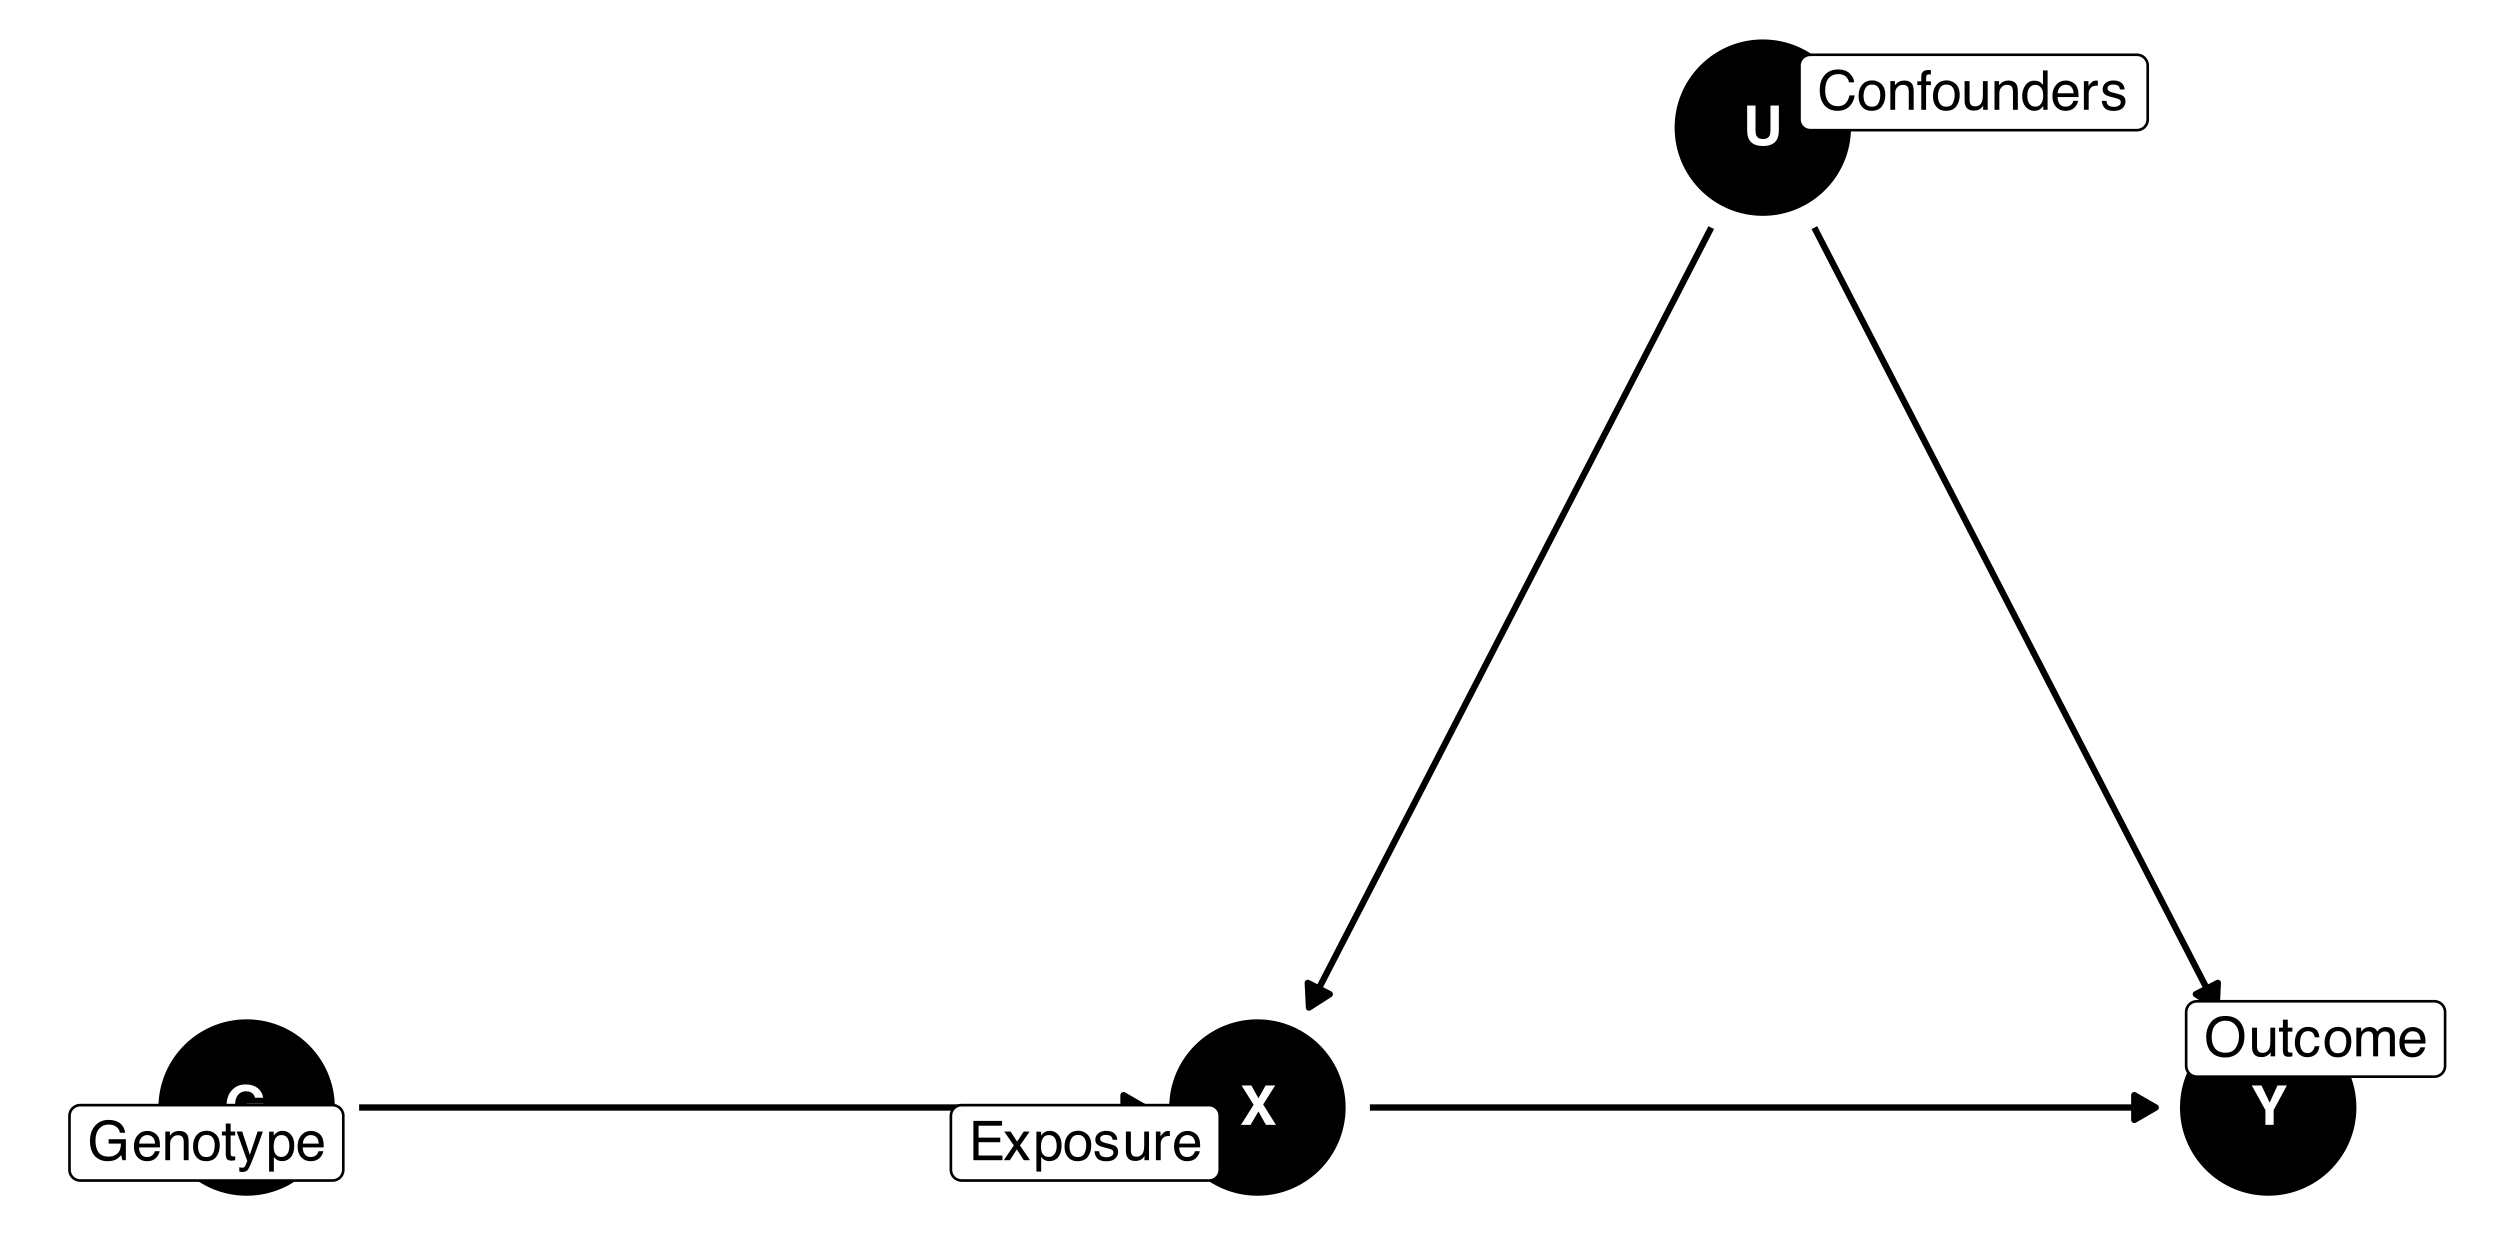
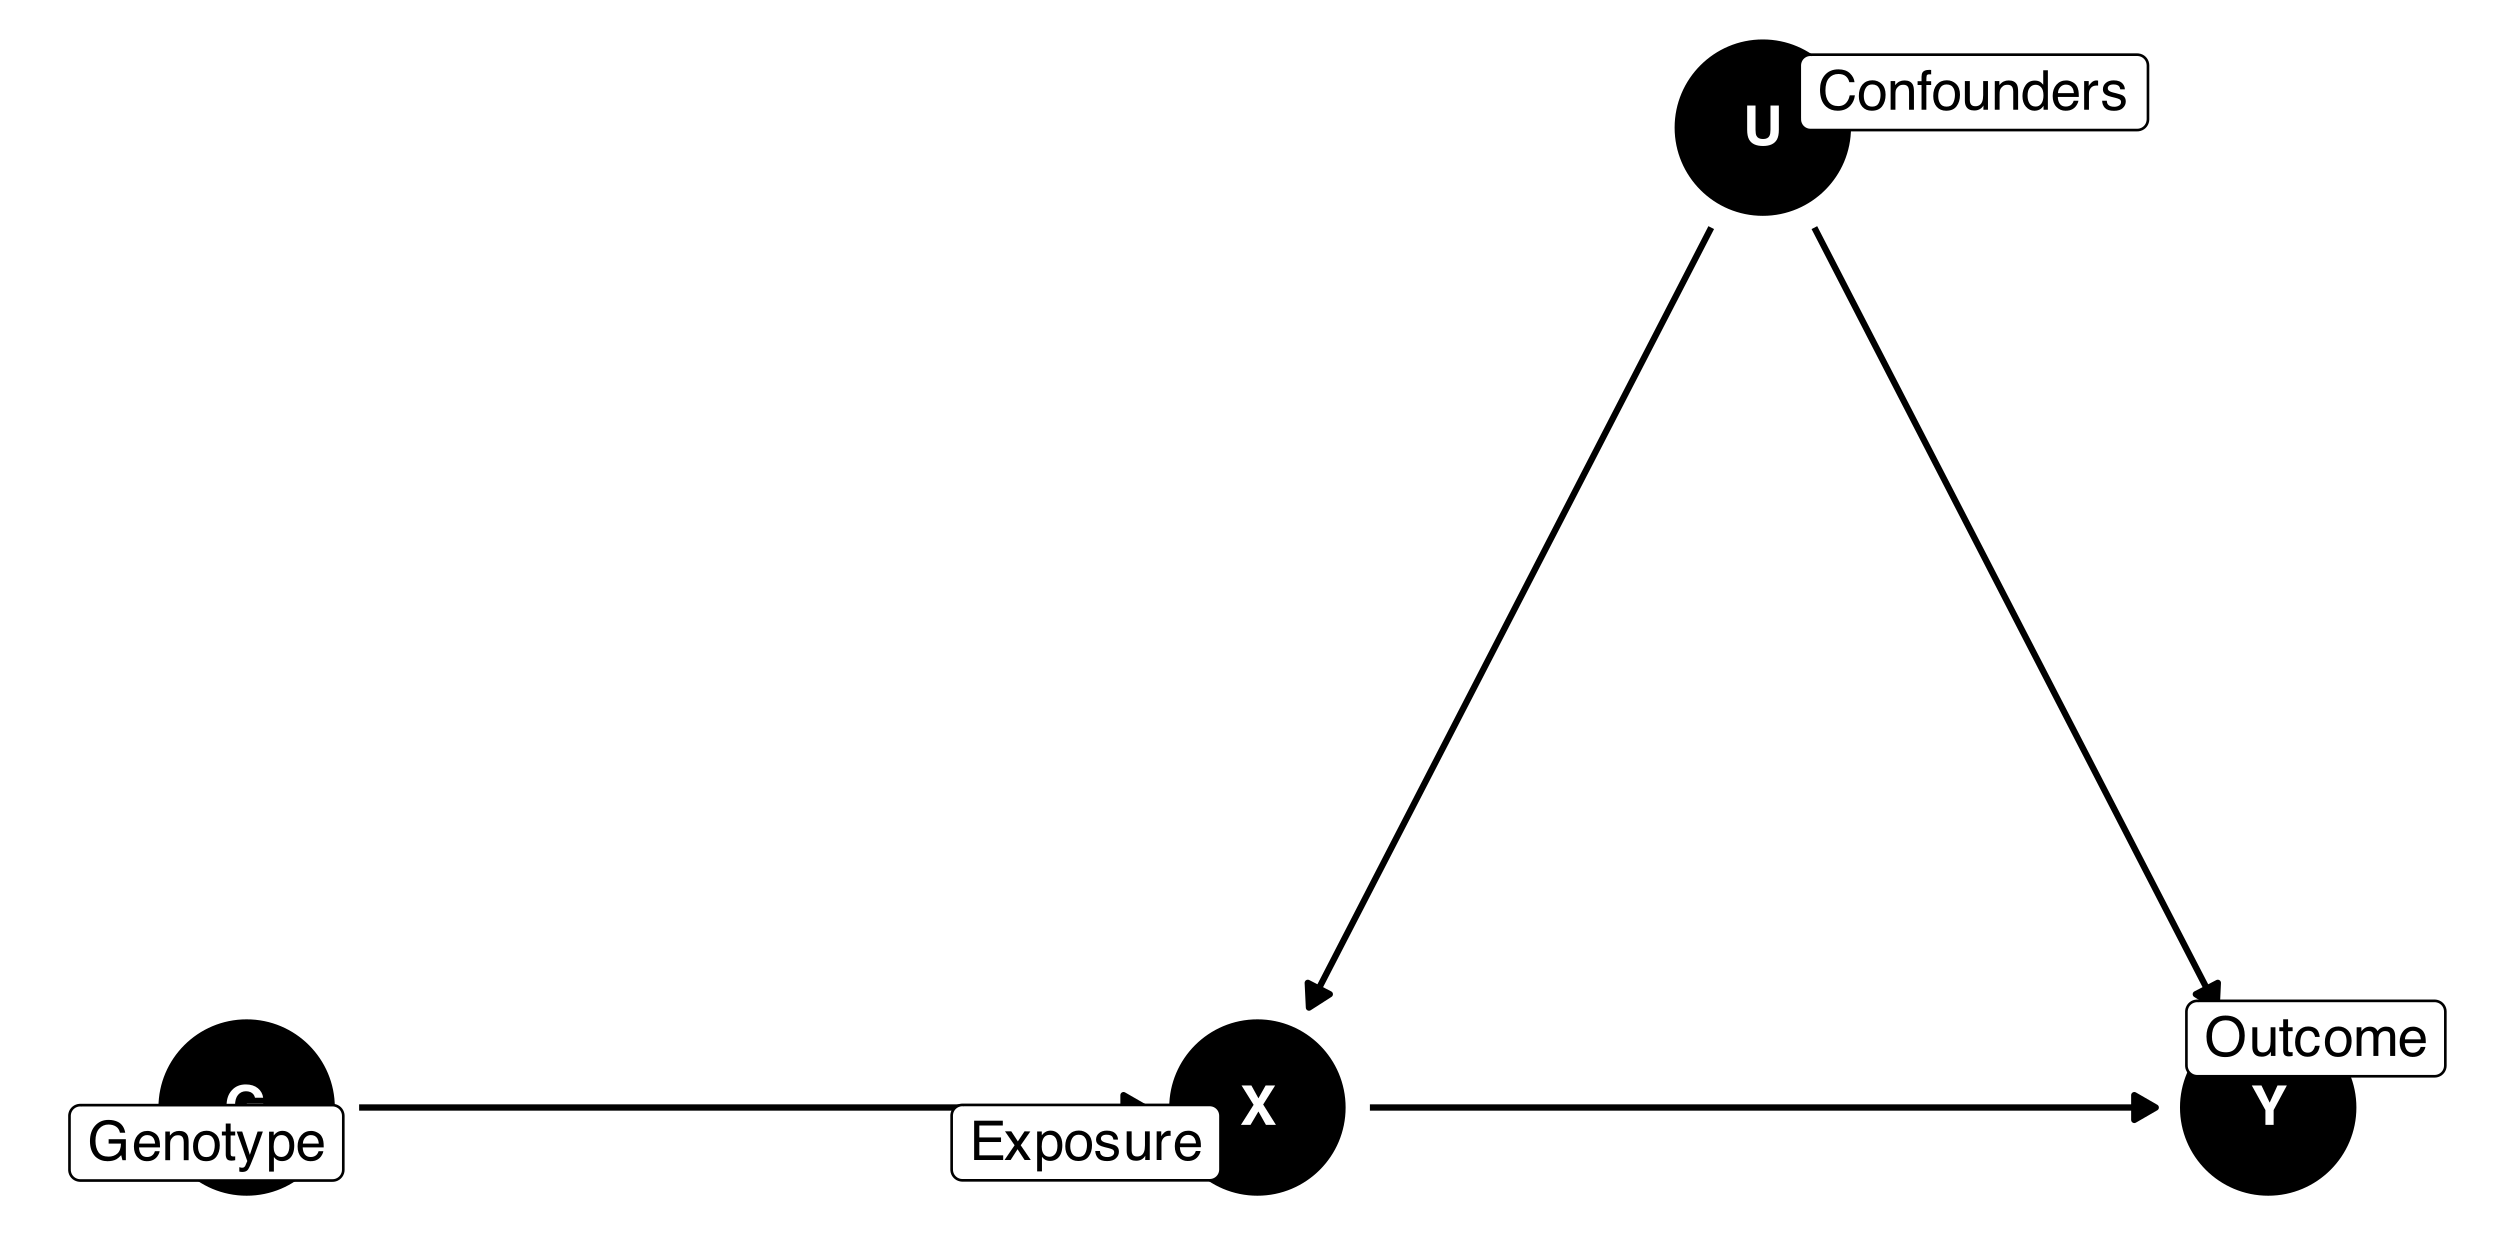
<svg xmlns="http://www.w3.org/2000/svg" xmlns:xlink="http://www.w3.org/1999/xlink" width="504" height="252" viewBox="0 0 504 252">
  <defs>
    <g>
      <g id="glyph-0-0">
        <path d="M 0.828 -7.953 L 7.234 -7.953 L 7.234 0 L 0.828 0 Z M 6.234 -1 L 6.234 -6.953 L 1.828 -6.953 L 1.828 -1 Z M 6.234 -1 " />
      </g>
      <g id="glyph-0-1">
        <path d="M 5.719 -0.188 C 5.281 0.07 4.738 0.203 4.094 0.203 C 3.039 0.203 2.18 -0.16 1.516 -0.891 C 0.805 -1.617 0.453 -2.617 0.453 -3.891 C 0.453 -5.18 0.805 -6.211 1.516 -6.984 C 2.223 -7.766 3.16 -8.156 4.328 -8.156 C 5.336 -8.156 6.148 -7.898 6.766 -7.391 C 7.379 -6.879 7.734 -6.238 7.828 -5.469 L 6.188 -5.469 C 6.062 -6.008 5.754 -6.391 5.266 -6.609 C 4.992 -6.723 4.691 -6.781 4.359 -6.781 C 3.711 -6.781 3.18 -6.535 2.766 -6.047 C 2.359 -5.566 2.156 -4.844 2.156 -3.875 C 2.156 -2.895 2.379 -2.203 2.828 -1.797 C 3.273 -1.391 3.781 -1.188 4.344 -1.188 C 4.906 -1.188 5.363 -1.348 5.719 -1.672 C 6.07 -1.992 6.289 -2.414 6.375 -2.938 L 4.531 -2.938 L 4.531 -4.266 L 7.844 -4.266 L 7.844 0 L 6.75 0 L 6.578 -1 C 6.254 -0.613 5.969 -0.344 5.719 -0.188 Z M 5.719 -0.188 " />
      </g>
      <g id="glyph-0-2">
        <path d="M 5.547 -3.062 L 5.547 -7.953 L 7.234 -7.953 L 7.234 -3.062 C 7.234 -2.219 7.102 -1.562 6.844 -1.094 C 6.352 -0.227 5.422 0.203 4.047 0.203 C 2.66 0.203 1.723 -0.227 1.234 -1.094 C 0.973 -1.562 0.844 -2.219 0.844 -3.062 L 0.844 -7.953 L 2.531 -7.953 L 2.531 -3.062 C 2.531 -2.52 2.594 -2.117 2.719 -1.859 C 2.926 -1.422 3.367 -1.203 4.047 -1.203 C 4.711 -1.203 5.145 -1.422 5.344 -1.859 C 5.477 -2.117 5.547 -2.52 5.547 -3.062 Z M 5.547 -3.062 " />
      </g>
      <g id="glyph-0-3">
        <path d="M 7.234 0 L 5.219 0 L 3.703 -2.703 L 2.109 0 L 0.172 0 L 2.734 -4.047 L 0.297 -7.953 L 2.281 -7.953 L 3.703 -5.359 L 5.156 -7.953 L 7.078 -7.953 L 4.656 -4.109 Z M 7.234 0 " />
      </g>
      <g id="glyph-0-4">
        <path d="M 7.266 -7.953 L 4.594 -2.984 L 4.594 0 L 2.938 0 L 2.938 -2.984 L 0.188 -7.953 L 2.141 -7.953 L 3.797 -4.484 L 5.375 -7.953 Z M 7.266 -7.953 " />
      </g>
      <g id="glyph-1-0">
        <path d="M 0.359 0 L 0.359 -7.922 L 6.641 -7.922 L 6.641 0 Z M 5.656 -1 L 5.656 -6.938 L 1.344 -6.938 L 1.344 -1 Z M 5.656 -1 " />
      </g>
      <g id="glyph-1-1">
        <path d="M 4.266 -8.125 C 5.016 -8.125 5.66 -7.984 6.203 -7.703 C 6.984 -7.285 7.461 -6.562 7.641 -5.531 L 6.578 -5.531 C 6.453 -6.102 6.188 -6.52 5.781 -6.781 C 5.375 -7.051 4.859 -7.188 4.234 -7.188 C 3.504 -7.188 2.891 -6.91 2.391 -6.359 C 1.891 -5.805 1.641 -4.988 1.641 -3.906 C 1.641 -2.957 1.844 -2.188 2.25 -1.594 C 2.664 -1.008 3.344 -0.719 4.281 -0.719 C 4.988 -0.719 5.578 -0.922 6.047 -1.328 C 6.523 -1.742 6.77 -2.414 6.781 -3.344 L 4.297 -3.344 L 4.297 -4.234 L 7.766 -4.234 L 7.766 0 L 7.078 0 L 6.828 -1.016 C 6.461 -0.617 6.141 -0.344 5.859 -0.188 C 5.391 0.07 4.789 0.203 4.062 0.203 C 3.125 0.203 2.316 -0.098 1.641 -0.703 C 0.898 -1.461 0.531 -2.508 0.531 -3.844 C 0.531 -5.164 0.891 -6.219 1.609 -7 C 2.297 -7.75 3.18 -8.125 4.266 -8.125 Z M 4.094 -8.141 Z M 4.094 -8.141 " />
      </g>
      <g id="glyph-1-2">
        <path d="M 3.125 -5.906 C 3.531 -5.906 3.926 -5.805 4.312 -5.609 C 4.695 -5.422 4.988 -5.176 5.188 -4.875 C 5.383 -4.582 5.516 -4.238 5.578 -3.844 C 5.629 -3.582 5.656 -3.16 5.656 -2.578 L 1.422 -2.578 C 1.441 -1.992 1.582 -1.523 1.844 -1.172 C 2.102 -0.816 2.504 -0.641 3.047 -0.641 C 3.555 -0.641 3.961 -0.805 4.266 -1.141 C 4.43 -1.328 4.551 -1.551 4.625 -1.812 L 5.578 -1.812 C 5.555 -1.602 5.473 -1.367 5.328 -1.109 C 5.191 -0.848 5.035 -0.633 4.859 -0.469 C 4.555 -0.176 4.191 0.02 3.766 0.125 C 3.523 0.176 3.258 0.203 2.969 0.203 C 2.25 0.203 1.641 -0.055 1.141 -0.578 C 0.641 -1.098 0.391 -1.832 0.391 -2.781 C 0.391 -3.707 0.641 -4.457 1.141 -5.031 C 1.648 -5.613 2.312 -5.906 3.125 -5.906 Z M 4.672 -3.344 C 4.629 -3.77 4.535 -4.109 4.391 -4.359 C 4.117 -4.828 3.676 -5.062 3.062 -5.062 C 2.613 -5.062 2.238 -4.898 1.938 -4.578 C 1.633 -4.254 1.473 -3.844 1.453 -3.344 Z M 3.031 -5.922 Z M 3.031 -5.922 " />
      </g>
      <g id="glyph-1-3">
        <path d="M 0.719 -5.781 L 1.641 -5.781 L 1.641 -4.953 C 1.91 -5.297 2.195 -5.539 2.5 -5.688 C 2.812 -5.832 3.148 -5.906 3.516 -5.906 C 4.336 -5.906 4.895 -5.617 5.188 -5.047 C 5.344 -4.734 5.422 -4.285 5.422 -3.703 L 5.422 0 L 4.438 0 L 4.438 -3.641 C 4.438 -3.992 4.383 -4.281 4.281 -4.5 C 4.102 -4.852 3.789 -5.031 3.344 -5.031 C 3.113 -5.031 2.922 -5.008 2.766 -4.969 C 2.504 -4.883 2.273 -4.723 2.078 -4.484 C 1.91 -4.297 1.801 -4.098 1.75 -3.891 C 1.707 -3.691 1.688 -3.406 1.688 -3.031 L 1.688 0 L 0.719 0 Z M 3 -5.922 Z M 3 -5.922 " />
      </g>
      <g id="glyph-1-4">
        <path d="M 3 -0.625 C 3.645 -0.625 4.086 -0.867 4.328 -1.359 C 4.566 -1.848 4.688 -2.391 4.688 -2.984 C 4.688 -3.523 4.598 -3.961 4.422 -4.297 C 4.148 -4.828 3.68 -5.094 3.016 -5.094 C 2.422 -5.094 1.988 -4.863 1.719 -4.406 C 1.445 -3.957 1.312 -3.414 1.312 -2.781 C 1.312 -2.164 1.445 -1.648 1.719 -1.234 C 1.988 -0.828 2.414 -0.625 3 -0.625 Z M 3.047 -5.938 C 3.785 -5.938 4.41 -5.688 4.922 -5.188 C 5.441 -4.695 5.703 -3.973 5.703 -3.016 C 5.703 -2.078 5.473 -1.305 5.016 -0.703 C 4.566 -0.098 3.863 0.203 2.906 0.203 C 2.113 0.203 1.484 -0.062 1.016 -0.594 C 0.547 -1.133 0.312 -1.859 0.312 -2.766 C 0.312 -3.734 0.555 -4.504 1.047 -5.078 C 1.547 -5.648 2.211 -5.938 3.047 -5.938 Z M 3.016 -5.922 Z M 3.016 -5.922 " />
      </g>
      <g id="glyph-1-5">
        <path d="M 0.906 -7.391 L 1.891 -7.391 L 1.891 -5.781 L 2.812 -5.781 L 2.812 -4.984 L 1.891 -4.984 L 1.891 -1.219 C 1.891 -1.008 1.957 -0.875 2.094 -0.812 C 2.164 -0.77 2.289 -0.75 2.469 -0.75 C 2.52 -0.75 2.57 -0.75 2.625 -0.75 C 2.676 -0.75 2.738 -0.754 2.812 -0.766 L 2.812 0 C 2.695 0.031 2.578 0.051 2.453 0.062 C 2.336 0.082 2.211 0.094 2.078 0.094 C 1.617 0.094 1.305 -0.02 1.141 -0.25 C 0.984 -0.488 0.906 -0.789 0.906 -1.156 L 0.906 -4.984 L 0.125 -4.984 L 0.125 -5.781 L 0.906 -5.781 Z M 0.906 -7.391 " />
      </g>
      <g id="glyph-1-6">
        <path d="M 4.328 -5.781 L 5.391 -5.781 C 5.254 -5.406 4.953 -4.555 4.484 -3.234 C 4.129 -2.242 3.832 -1.438 3.594 -0.812 C 3.031 0.656 2.633 1.551 2.406 1.875 C 2.176 2.207 1.781 2.375 1.219 2.375 C 1.082 2.375 0.977 2.363 0.906 2.344 C 0.832 2.332 0.742 2.316 0.641 2.297 L 0.641 1.406 C 0.805 1.457 0.926 1.488 1 1.5 C 1.07 1.508 1.141 1.516 1.203 1.516 C 1.379 1.516 1.508 1.484 1.594 1.422 C 1.676 1.359 1.75 1.285 1.812 1.203 C 1.832 1.172 1.895 1.02 2 0.75 C 2.113 0.488 2.195 0.297 2.25 0.172 L 0.109 -5.781 L 1.219 -5.781 L 2.766 -1.078 Z M 2.75 -5.922 Z M 2.75 -5.922 " />
      </g>
      <g id="glyph-1-7">
        <path d="M 3.156 -0.656 C 3.602 -0.656 3.977 -0.844 4.281 -1.219 C 4.582 -1.602 4.734 -2.172 4.734 -2.922 C 4.734 -3.379 4.664 -3.773 4.531 -4.109 C 4.281 -4.742 3.82 -5.062 3.156 -5.062 C 2.477 -5.062 2.016 -4.727 1.766 -4.062 C 1.629 -3.695 1.562 -3.238 1.562 -2.688 C 1.562 -2.238 1.629 -1.859 1.766 -1.547 C 2.016 -0.953 2.477 -0.656 3.156 -0.656 Z M 0.641 -5.75 L 1.578 -5.75 L 1.578 -4.984 C 1.773 -5.242 1.988 -5.445 2.219 -5.594 C 2.539 -5.812 2.926 -5.922 3.375 -5.922 C 4.031 -5.922 4.582 -5.664 5.031 -5.156 C 5.488 -4.656 5.719 -3.941 5.719 -3.016 C 5.719 -1.754 5.391 -0.852 4.734 -0.312 C 4.316 0.02 3.832 0.188 3.281 0.188 C 2.844 0.188 2.477 0.094 2.188 -0.094 C 2.008 -0.195 1.816 -0.379 1.609 -0.641 L 1.609 2.297 L 0.641 2.297 Z M 0.641 -5.75 " />
      </g>
      <g id="glyph-1-8">
        <path d="M 4.188 -8.141 C 5.188 -8.141 5.961 -7.875 6.516 -7.344 C 7.066 -6.812 7.375 -6.211 7.438 -5.547 L 6.391 -5.547 C 6.273 -6.055 6.039 -6.457 5.688 -6.75 C 5.332 -7.051 4.832 -7.203 4.188 -7.203 C 3.406 -7.203 2.773 -6.926 2.297 -6.375 C 1.816 -5.832 1.578 -4.992 1.578 -3.859 C 1.578 -2.93 1.789 -2.176 2.219 -1.594 C 2.656 -1.02 3.305 -0.734 4.172 -0.734 C 4.961 -0.734 5.562 -1.039 5.969 -1.656 C 6.195 -1.969 6.363 -2.383 6.469 -2.906 L 7.516 -2.906 C 7.422 -2.07 7.113 -1.375 6.594 -0.812 C 5.957 -0.133 5.109 0.203 4.047 0.203 C 3.117 0.203 2.344 -0.07 1.719 -0.625 C 0.895 -1.363 0.484 -2.504 0.484 -4.047 C 0.484 -5.211 0.789 -6.172 1.406 -6.922 C 2.082 -7.734 3.008 -8.141 4.188 -8.141 Z M 3.969 -8.141 Z M 3.969 -8.141 " />
      </g>
      <g id="glyph-1-9">
        <path d="M 0.953 -6.656 C 0.961 -7.062 1.035 -7.359 1.172 -7.547 C 1.391 -7.867 1.82 -8.031 2.469 -8.031 C 2.531 -8.031 2.594 -8.031 2.656 -8.031 C 2.727 -8.031 2.805 -8.023 2.891 -8.016 L 2.891 -7.125 C 2.785 -7.133 2.707 -7.141 2.656 -7.141 C 2.613 -7.141 2.578 -7.141 2.547 -7.141 C 2.242 -7.141 2.062 -7.062 2 -6.906 C 1.945 -6.758 1.922 -6.375 1.922 -5.75 L 2.891 -5.75 L 2.891 -4.984 L 1.922 -4.984 L 1.922 0 L 0.953 0 L 0.953 -4.984 L 0.156 -4.984 L 0.156 -5.75 L 0.953 -5.75 Z M 0.953 -6.656 " />
      </g>
      <g id="glyph-1-10">
        <path d="M 1.688 -5.781 L 1.688 -1.938 C 1.688 -1.645 1.734 -1.406 1.828 -1.219 C 1.992 -0.875 2.312 -0.703 2.781 -0.703 C 3.457 -0.703 3.922 -1.004 4.172 -1.609 C 4.305 -1.93 4.375 -2.375 4.375 -2.938 L 4.375 -5.781 L 5.344 -5.781 L 5.344 0 L 4.422 0 L 4.438 -0.859 C 4.312 -0.629 4.156 -0.441 3.969 -0.297 C 3.594 0.004 3.141 0.156 2.609 0.156 C 1.785 0.156 1.227 -0.117 0.938 -0.672 C 0.77 -0.961 0.688 -1.352 0.688 -1.844 L 0.688 -5.781 Z M 3.016 -5.922 Z M 3.016 -5.922 " />
      </g>
      <g id="glyph-1-11">
        <path d="M 1.328 -2.828 C 1.328 -2.203 1.457 -1.68 1.719 -1.266 C 1.977 -0.848 2.398 -0.641 2.984 -0.641 C 3.43 -0.641 3.801 -0.832 4.094 -1.219 C 4.383 -1.602 4.531 -2.16 4.531 -2.891 C 4.531 -3.617 4.379 -4.156 4.078 -4.5 C 3.773 -4.852 3.406 -5.031 2.969 -5.031 C 2.477 -5.031 2.082 -4.844 1.781 -4.469 C 1.477 -4.094 1.328 -3.547 1.328 -2.828 Z M 2.781 -5.875 C 3.227 -5.875 3.602 -5.781 3.906 -5.594 C 4.07 -5.488 4.266 -5.301 4.484 -5.031 L 4.484 -7.953 L 5.422 -7.953 L 5.422 0 L 4.547 0 L 4.547 -0.797 C 4.316 -0.441 4.047 -0.188 3.734 -0.031 C 3.43 0.125 3.082 0.203 2.688 0.203 C 2.039 0.203 1.477 -0.066 1 -0.609 C 0.531 -1.148 0.297 -1.867 0.297 -2.766 C 0.297 -3.609 0.508 -4.336 0.938 -4.953 C 1.375 -5.566 1.988 -5.875 2.781 -5.875 Z M 2.781 -5.875 " />
      </g>
      <g id="glyph-1-12">
        <path d="M 0.734 -5.781 L 1.656 -5.781 L 1.656 -4.781 C 1.738 -4.977 1.926 -5.211 2.219 -5.484 C 2.508 -5.766 2.848 -5.906 3.234 -5.906 C 3.254 -5.906 3.285 -5.898 3.328 -5.891 C 3.367 -5.891 3.441 -5.883 3.547 -5.875 L 3.547 -4.859 C 3.492 -4.867 3.441 -4.875 3.391 -4.875 C 3.336 -4.875 3.285 -4.875 3.234 -4.875 C 2.742 -4.875 2.363 -4.719 2.094 -4.406 C 1.832 -4.094 1.703 -3.734 1.703 -3.328 L 1.703 0 L 0.734 0 Z M 0.734 -5.781 " />
      </g>
      <g id="glyph-1-13">
        <path d="M 1.297 -1.812 C 1.316 -1.488 1.395 -1.238 1.531 -1.062 C 1.781 -0.75 2.207 -0.594 2.812 -0.594 C 3.164 -0.594 3.477 -0.672 3.75 -0.828 C 4.031 -0.984 4.172 -1.227 4.172 -1.562 C 4.172 -1.812 4.055 -2 3.828 -2.125 C 3.691 -2.207 3.414 -2.301 3 -2.406 L 2.234 -2.594 C 1.742 -2.719 1.379 -2.852 1.141 -3 C 0.723 -3.258 0.516 -3.625 0.516 -4.094 C 0.516 -4.633 0.711 -5.07 1.109 -5.406 C 1.504 -5.75 2.035 -5.922 2.703 -5.922 C 3.566 -5.922 4.191 -5.664 4.578 -5.156 C 4.816 -4.832 4.938 -4.484 4.938 -4.109 L 4.016 -4.109 C 3.992 -4.328 3.914 -4.531 3.781 -4.719 C 3.562 -4.969 3.176 -5.094 2.625 -5.094 C 2.258 -5.094 1.977 -5.02 1.781 -4.875 C 1.594 -4.738 1.5 -4.555 1.5 -4.328 C 1.5 -4.078 1.625 -3.879 1.875 -3.734 C 2.02 -3.641 2.234 -3.555 2.516 -3.484 L 3.156 -3.328 C 3.852 -3.16 4.32 -3 4.562 -2.844 C 4.938 -2.594 5.125 -2.203 5.125 -1.672 C 5.125 -1.16 4.926 -0.719 4.531 -0.344 C 4.145 0.031 3.551 0.219 2.75 0.219 C 1.895 0.219 1.285 0.023 0.922 -0.359 C 0.566 -0.754 0.379 -1.238 0.359 -1.812 Z M 2.719 -5.922 Z M 2.719 -5.922 " />
      </g>
      <g id="glyph-1-14">
        <path d="M 0.938 -7.922 L 6.719 -7.922 L 6.719 -6.953 L 1.984 -6.953 L 1.984 -4.547 L 6.359 -4.547 L 6.359 -3.625 L 1.984 -3.625 L 1.984 -0.938 L 6.797 -0.938 L 6.797 0 L 0.938 0 Z M 3.875 -7.922 Z M 3.875 -7.922 " />
      </g>
      <g id="glyph-1-15">
        <path d="M 0.156 -5.781 L 1.422 -5.781 L 2.75 -3.75 L 4.094 -5.781 L 5.266 -5.75 L 3.328 -2.969 L 5.359 0 L 4.109 0 L 2.688 -2.172 L 1.297 0 L 0.062 0 L 2.094 -2.969 Z M 0.156 -5.781 " />
      </g>
      <g id="glyph-1-16">
        <path d="M 4.266 -8.141 C 5.66 -8.141 6.695 -7.691 7.375 -6.797 C 7.895 -6.086 8.156 -5.188 8.156 -4.094 C 8.156 -2.914 7.852 -1.938 7.25 -1.156 C 6.551 -0.227 5.547 0.234 4.234 0.234 C 3.016 0.234 2.055 -0.164 1.359 -0.969 C 0.742 -1.75 0.438 -2.734 0.438 -3.922 C 0.438 -4.992 0.703 -5.91 1.234 -6.672 C 1.91 -7.648 2.922 -8.141 4.266 -8.141 Z M 4.375 -0.734 C 5.312 -0.734 5.992 -1.07 6.422 -1.75 C 6.848 -2.426 7.062 -3.203 7.062 -4.078 C 7.062 -5.016 6.816 -5.766 6.328 -6.328 C 5.836 -6.898 5.172 -7.188 4.328 -7.188 C 3.504 -7.188 2.832 -6.906 2.312 -6.344 C 1.801 -5.781 1.547 -4.945 1.547 -3.844 C 1.547 -2.969 1.766 -2.227 2.203 -1.625 C 2.648 -1.031 3.375 -0.734 4.375 -0.734 Z M 4.297 -8.141 Z M 4.297 -8.141 " />
      </g>
      <g id="glyph-1-17">
        <path d="M 2.938 -5.938 C 3.594 -5.938 4.125 -5.781 4.531 -5.469 C 4.938 -5.156 5.18 -4.609 5.266 -3.828 L 4.328 -3.828 C 4.266 -4.191 4.129 -4.488 3.922 -4.719 C 3.723 -4.957 3.395 -5.078 2.938 -5.078 C 2.32 -5.078 1.879 -4.773 1.609 -4.172 C 1.441 -3.773 1.359 -3.289 1.359 -2.719 C 1.359 -2.133 1.477 -1.645 1.719 -1.25 C 1.969 -0.852 2.352 -0.656 2.875 -0.656 C 3.281 -0.656 3.598 -0.781 3.828 -1.031 C 4.066 -1.281 4.234 -1.617 4.328 -2.047 L 5.266 -2.047 C 5.16 -1.273 4.891 -0.711 4.453 -0.359 C 4.023 -0.004 3.473 0.172 2.797 0.172 C 2.047 0.172 1.441 -0.102 0.984 -0.656 C 0.535 -1.207 0.312 -1.898 0.312 -2.734 C 0.312 -3.742 0.555 -4.531 1.047 -5.094 C 1.547 -5.656 2.176 -5.938 2.938 -5.938 Z M 2.781 -5.922 Z M 2.781 -5.922 " />
      </g>
      <g id="glyph-1-18">
        <path d="M 0.719 -5.781 L 1.672 -5.781 L 1.672 -4.953 C 1.898 -5.242 2.109 -5.453 2.297 -5.578 C 2.617 -5.797 2.984 -5.906 3.391 -5.906 C 3.848 -5.906 4.219 -5.789 4.5 -5.562 C 4.656 -5.438 4.801 -5.25 4.938 -5 C 5.145 -5.301 5.395 -5.523 5.688 -5.672 C 5.977 -5.828 6.305 -5.906 6.672 -5.906 C 7.453 -5.906 7.984 -5.625 8.266 -5.062 C 8.41 -4.758 8.484 -4.352 8.484 -3.844 L 8.484 0 L 7.469 0 L 7.469 -4.016 C 7.469 -4.398 7.375 -4.66 7.188 -4.797 C 7 -4.941 6.766 -5.016 6.484 -5.016 C 6.098 -5.016 5.77 -4.883 5.5 -4.625 C 5.227 -4.375 5.094 -3.953 5.094 -3.359 L 5.094 0 L 4.094 0 L 4.094 -3.766 C 4.094 -4.16 4.047 -4.445 3.953 -4.625 C 3.805 -4.895 3.535 -5.031 3.141 -5.031 C 2.766 -5.031 2.426 -4.891 2.125 -4.609 C 1.832 -4.328 1.688 -3.812 1.688 -3.062 L 1.688 0 L 0.719 0 Z M 0.719 -5.781 " />
      </g>
    </g>
  </defs>
  <rect x="-50.4" y="-25.2" width="604.8" height="302.4" fill="rgb(100%, 100%, 100%)" fill-opacity="1" />
  <path fill="none" stroke-width="1.28" stroke-linecap="butt" stroke-linejoin="round" stroke="rgb(0%, 0%, 0%)" stroke-opacity="1" stroke-miterlimit="1" d="M 72.398 223.277 L 230.816 223.277 " />
  <path fill-rule="nonzero" fill="rgb(0%, 0%, 0%)" fill-opacity="1" stroke-width="1.28" stroke-linecap="butt" stroke-linejoin="round" stroke="rgb(0%, 0%, 0%)" stroke-opacity="1" stroke-miterlimit="1" d="M 226.504 225.77 L 230.816 223.277 L 226.504 220.789 Z M 226.504 225.77 " />
  <path fill="none" stroke-width="1.28" stroke-linecap="butt" stroke-linejoin="round" stroke="rgb(0%, 0%, 0%)" stroke-opacity="1" stroke-miterlimit="1" d="M 344.984 45.887 L 344.059 47.684 L 343.031 49.676 L 342.004 51.672 L 340.973 53.668 L 339.945 55.664 L 338.914 57.66 L 337.887 59.656 L 336.855 61.648 L 335.828 63.645 L 334.797 65.641 L 333.77 67.637 L 332.738 69.633 L 331.711 71.625 L 330.68 73.621 L 329.652 75.617 L 328.621 77.613 L 326.566 81.605 L 325.535 83.598 L 324.508 85.594 L 323.477 87.59 L 322.449 89.586 L 321.418 91.582 L 320.391 93.578 L 319.359 95.57 L 318.332 97.566 L 317.301 99.562 L 316.273 101.559 L 315.242 103.555 L 314.215 105.551 L 313.188 107.543 L 312.156 109.539 L 311.129 111.535 L 310.098 113.531 L 309.07 115.527 L 308.039 117.523 L 307.012 119.516 L 305.98 121.512 L 304.953 123.508 L 303.922 125.504 L 302.895 127.5 L 301.863 129.496 L 300.836 131.488 L 299.805 133.484 L 297.75 137.477 L 296.719 139.473 L 295.691 141.465 L 294.66 143.461 L 293.633 145.457 L 292.602 147.453 L 291.574 149.449 L 290.543 151.445 L 289.516 153.438 L 288.484 155.434 L 287.457 157.43 L 286.426 159.426 L 284.371 163.418 L 283.34 165.41 L 282.312 167.406 L 281.281 169.402 L 280.254 171.398 L 279.223 173.395 L 278.195 175.391 L 277.164 177.383 L 276.137 179.379 L 275.105 181.375 L 274.078 183.371 L 273.047 185.367 L 272.02 187.363 L 270.988 189.355 L 268.934 193.348 L 267.902 195.344 L 266.875 197.34 L 265.844 199.332 L 264.816 201.328 L 263.891 203.125 " />
  <path fill-rule="nonzero" fill="rgb(0%, 0%, 0%)" fill-opacity="1" stroke-width="1.28" stroke-linecap="butt" stroke-linejoin="round" stroke="rgb(0%, 0%, 0%)" stroke-opacity="1" stroke-miterlimit="1" d="M 263.652 198.148 L 263.891 203.125 L 268.082 200.434 Z M 263.652 198.148 " />
  <path fill="none" stroke-width="1.28" stroke-linecap="butt" stroke-linejoin="round" stroke="rgb(0%, 0%, 0%)" stroke-opacity="1" stroke-miterlimit="1" d="M 365.777 45.887 L 366.703 47.684 L 367.73 49.676 L 368.762 51.672 L 369.789 53.668 L 370.82 55.664 L 372.875 59.656 L 373.906 61.648 L 374.934 63.645 L 375.965 65.641 L 376.992 67.637 L 378.023 69.633 L 379.051 71.625 L 380.082 73.621 L 381.109 75.617 L 382.141 77.613 L 383.168 79.609 L 384.199 81.605 L 385.227 83.598 L 386.254 85.594 L 387.285 87.59 L 388.312 89.586 L 389.344 91.582 L 390.371 93.578 L 391.402 95.57 L 392.43 97.566 L 393.461 99.562 L 394.488 101.559 L 395.52 103.555 L 396.547 105.551 L 397.578 107.543 L 398.605 109.539 L 399.637 111.535 L 401.691 115.527 L 402.723 117.523 L 403.75 119.516 L 404.781 121.512 L 405.809 123.508 L 406.84 125.504 L 407.867 127.5 L 408.898 129.496 L 409.926 131.488 L 410.957 133.484 L 411.984 135.48 L 413.016 137.477 L 414.043 139.473 L 415.07 141.465 L 416.102 143.461 L 417.129 145.457 L 418.16 147.453 L 419.188 149.449 L 420.219 151.445 L 421.246 153.438 L 422.277 155.434 L 423.305 157.43 L 424.336 159.426 L 425.363 161.422 L 426.395 163.418 L 427.422 165.41 L 428.453 167.406 L 430.508 171.398 L 431.539 173.395 L 432.566 175.391 L 433.598 177.383 L 434.625 179.379 L 435.656 181.375 L 436.684 183.371 L 437.715 185.367 L 438.742 187.363 L 439.773 189.355 L 440.801 191.352 L 441.832 193.348 L 442.859 195.344 L 443.891 197.34 L 444.918 199.332 L 445.945 201.328 L 446.871 203.125 " />
  <path fill-rule="nonzero" fill="rgb(0%, 0%, 0%)" fill-opacity="1" stroke-width="1.28" stroke-linecap="butt" stroke-linejoin="round" stroke="rgb(0%, 0%, 0%)" stroke-opacity="1" stroke-miterlimit="1" d="M 442.684 200.434 L 446.871 203.125 L 447.109 198.148 Z M 442.684 200.434 " />
  <path fill="none" stroke-width="1.28" stroke-linecap="butt" stroke-linejoin="round" stroke="rgb(0%, 0%, 0%)" stroke-opacity="1" stroke-miterlimit="1" d="M 276.172 223.277 L 434.59 223.277 " />
  <path fill-rule="nonzero" fill="rgb(0%, 0%, 0%)" fill-opacity="1" stroke-width="1.28" stroke-linecap="butt" stroke-linejoin="round" stroke="rgb(0%, 0%, 0%)" stroke-opacity="1" stroke-miterlimit="1" d="M 430.277 225.77 L 434.59 223.277 L 430.277 220.789 Z M 430.277 225.77 " />
  <path fill-rule="nonzero" fill="rgb(0%, 0%, 0%)" fill-opacity="1" stroke-width="0.709" stroke-linecap="round" stroke-linejoin="round" stroke="rgb(0%, 0%, 0%)" stroke-opacity="1" stroke-miterlimit="10" d="M 67.148 223.277 C 67.148 232.902 59.344 240.703 49.723 240.703 C 40.098 240.703 32.297 232.902 32.297 223.277 C 32.297 213.656 40.098 205.852 49.723 205.852 C 59.344 205.852 67.148 213.656 67.148 223.277 " />
  <path fill-rule="nonzero" fill="rgb(0%, 0%, 0%)" fill-opacity="1" stroke-width="0.709" stroke-linecap="round" stroke-linejoin="round" stroke="rgb(0%, 0%, 0%)" stroke-opacity="1" stroke-miterlimit="10" d="M 372.809 25.73 C 372.809 35.355 365.004 43.16 355.383 43.16 C 345.758 43.16 337.957 35.355 337.957 25.73 C 337.957 16.109 345.758 8.305 355.383 8.305 C 365.004 8.305 372.809 16.109 372.809 25.73 " />
  <path fill-rule="nonzero" fill="rgb(0%, 0%, 0%)" fill-opacity="1" stroke-width="0.709" stroke-linecap="round" stroke-linejoin="round" stroke="rgb(0%, 0%, 0%)" stroke-opacity="1" stroke-miterlimit="10" d="M 270.922 223.277 C 270.922 232.902 263.117 240.703 253.496 240.703 C 243.871 240.703 236.07 232.902 236.07 223.277 C 236.07 213.656 243.871 205.852 253.496 205.852 C 263.117 205.852 270.922 213.656 270.922 223.277 " />
  <path fill-rule="nonzero" fill="rgb(0%, 0%, 0%)" fill-opacity="1" stroke-width="0.709" stroke-linecap="round" stroke-linejoin="round" stroke="rgb(0%, 0%, 0%)" stroke-opacity="1" stroke-miterlimit="10" d="M 474.695 223.277 C 474.695 232.902 466.891 240.703 457.27 240.703 C 447.645 240.703 439.84 232.902 439.84 223.277 C 439.84 213.656 447.645 205.852 457.27 205.852 C 466.891 205.852 474.695 213.656 474.695 223.277 " />
  <g fill="rgb(100%, 100%, 100%)" fill-opacity="1">
    <use xlink:href="#glyph-0-1" x="45.223" y="226.777" />
  </g>
  <g fill="rgb(100%, 100%, 100%)" fill-opacity="1">
    <use xlink:href="#glyph-0-2" x="351.383" y="29.23" />
  </g>
  <g fill="rgb(100%, 100%, 100%)" fill-opacity="1">
    <use xlink:href="#glyph-0-3" x="249.996" y="226.777" />
  </g>
  <g fill="rgb(100%, 100%, 100%)" fill-opacity="1">
    <use xlink:href="#glyph-0-4" x="453.77" y="226.777" />
  </g>
  <path fill-rule="nonzero" fill="rgb(100%, 100%, 100%)" fill-opacity="1" stroke-width="0.533" stroke-linecap="round" stroke-linejoin="round" stroke="rgb(0%, 0%, 0%)" stroke-opacity="1" stroke-miterlimit="10" d="M 16.168 237.992 L 67.047 237.992 L 66.961 237.992 L 67.309 237.977 L 67.648 237.91 L 67.973 237.785 L 68.273 237.609 L 68.543 237.391 L 68.773 237.133 L 68.957 236.836 L 69.094 236.52 L 69.18 236.18 L 69.207 235.832 L 69.207 224.953 L 69.18 224.605 L 69.094 224.27 L 68.957 223.949 L 68.773 223.656 L 68.543 223.395 L 68.273 223.176 L 67.973 223.004 L 67.648 222.879 L 67.309 222.809 L 67.047 222.793 L 16.168 222.793 L 16.426 222.809 L 16.078 222.797 L 15.734 222.836 L 15.402 222.934 L 15.086 223.082 L 14.801 223.281 L 14.551 223.52 L 14.34 223.801 L 14.18 224.105 L 14.07 224.438 L 14.012 224.781 L 14.008 224.953 L 14.008 235.832 L 14.012 235.66 L 14.012 236.008 L 14.07 236.352 L 14.18 236.68 L 14.34 236.988 L 14.551 237.266 L 14.801 237.508 L 15.086 237.703 L 15.402 237.852 L 15.734 237.949 L 16.078 237.992 Z M 16.168 237.992 " />
  <g fill="rgb(0%, 0%, 0%)" fill-opacity="1">
    <use xlink:href="#glyph-1-1" x="17.605" y="233.895" />
    <use xlink:href="#glyph-1-2" x="26.605" y="233.895" />
    <use xlink:href="#glyph-1-3" x="32.605" y="233.895" />
    <use xlink:href="#glyph-1-4" x="38.605" y="233.895" />
    <use xlink:href="#glyph-1-5" x="44.605" y="233.895" />
    <use xlink:href="#glyph-1-6" x="47.605" y="233.895" />
    <use xlink:href="#glyph-1-7" x="53.605" y="233.895" />
    <use xlink:href="#glyph-1-2" x="59.605" y="233.895" />
  </g>
-   <path fill-rule="nonzero" fill="rgb(100%, 100%, 100%)" fill-opacity="1" stroke-width="0.533" stroke-linecap="round" stroke-linejoin="round" stroke="rgb(0%, 0%, 0%)" stroke-opacity="1" stroke-miterlimit="10" d="M 364.938 26.242 L 430.816 26.242 L 430.73 26.238 L 431.078 26.227 L 431.418 26.156 L 431.742 26.031 L 432.043 25.859 L 432.312 25.641 L 432.543 25.379 L 432.73 25.086 L 432.867 24.766 L 432.949 24.426 L 432.977 24.082 L 432.977 13.203 L 432.949 12.855 L 432.867 12.516 L 432.73 12.199 L 432.543 11.902 L 432.312 11.645 L 432.043 11.422 L 431.742 11.25 L 431.418 11.125 L 431.078 11.059 L 430.816 11.043 L 364.938 11.043 L 365.195 11.059 L 364.852 11.043 L 364.504 11.086 L 364.172 11.18 L 363.855 11.332 L 363.57 11.527 L 363.32 11.77 L 363.109 12.047 L 362.949 12.355 L 362.84 12.684 L 362.785 13.027 L 362.777 13.203 L 362.777 24.082 L 362.785 23.906 L 362.785 24.254 L 362.84 24.598 L 362.949 24.93 L 363.109 25.234 L 363.32 25.512 L 363.57 25.754 L 363.855 25.953 L 364.172 26.102 L 364.504 26.199 L 364.852 26.238 Z M 364.938 26.242 " />
+   <path fill-rule="nonzero" fill="rgb(100%, 100%, 100%)" fill-opacity="1" stroke-width="0.533" stroke-linecap="round" stroke-linejoin="round" stroke="rgb(0%, 0%, 0%)" stroke-opacity="1" stroke-miterlimit="10" d="M 364.988 26.223 L 430.871 26.223 L 430.781 26.219 L 431.129 26.207 L 431.469 26.137 L 431.797 26.012 L 432.098 25.84 L 432.367 25.621 L 432.598 25.359 L 432.781 25.066 L 432.918 24.746 L 433 24.406 L 433.031 24.062 L 433.031 13.18 L 433 12.836 L 432.918 12.496 L 432.781 12.176 L 432.598 11.883 L 432.367 11.625 L 432.098 11.402 L 431.797 11.23 L 431.469 11.105 L 431.129 11.039 L 430.871 11.02 L 364.988 11.02 L 365.25 11.039 L 364.902 11.023 L 364.559 11.066 L 364.223 11.16 L 363.91 11.312 L 363.625 11.508 L 363.371 11.75 L 363.164 12.027 L 363.004 12.336 L 362.891 12.664 L 362.836 13.008 L 362.828 13.18 L 362.828 24.062 L 362.836 23.887 L 362.836 24.234 L 362.891 24.578 L 363.004 24.906 L 363.164 25.215 L 363.371 25.492 L 363.625 25.734 L 363.91 25.934 L 364.223 26.082 L 364.559 26.18 L 364.902 26.219 Z M 364.988 26.223 " />
  <g fill="rgb(0%, 0%, 0%)" fill-opacity="1">
-     <use xlink:href="#glyph-1-8" x="366.375" y="22.141" />
-     <use xlink:href="#glyph-1-4" x="374.375" y="22.141" />
-     <use xlink:href="#glyph-1-3" x="380.375" y="22.141" />
-     <use xlink:href="#glyph-1-9" x="386.375" y="22.141" />
-     <use xlink:href="#glyph-1-4" x="389.375" y="22.141" />
-     <use xlink:href="#glyph-1-10" x="395.375" y="22.141" />
-     <use xlink:href="#glyph-1-3" x="401.375" y="22.141" />
-     <use xlink:href="#glyph-1-11" x="407.375" y="22.141" />
-     <use xlink:href="#glyph-1-2" x="413.375" y="22.141" />
-     <use xlink:href="#glyph-1-12" x="419.375" y="22.141" />
-     <use xlink:href="#glyph-1-13" x="423.375" y="22.141" />
+     <use xlink:href="#glyph-1-8" x="366.43" y="22.121" />
+     <use xlink:href="#glyph-1-4" x="374.43" y="22.121" />
+     <use xlink:href="#glyph-1-3" x="380.43" y="22.121" />
+     <use xlink:href="#glyph-1-9" x="386.43" y="22.121" />
+     <use xlink:href="#glyph-1-4" x="389.43" y="22.121" />
+     <use xlink:href="#glyph-1-10" x="395.43" y="22.121" />
+     <use xlink:href="#glyph-1-3" x="401.43" y="22.121" />
+     <use xlink:href="#glyph-1-11" x="407.43" y="22.121" />
+     <use xlink:href="#glyph-1-2" x="413.43" y="22.121" />
+     <use xlink:href="#glyph-1-12" x="419.43" y="22.121" />
+     <use xlink:href="#glyph-1-13" x="423.43" y="22.121" />
  </g>
-   <path fill-rule="nonzero" fill="rgb(100%, 100%, 100%)" fill-opacity="1" stroke-width="0.533" stroke-linecap="round" stroke-linejoin="round" stroke="rgb(0%, 0%, 0%)" stroke-opacity="1" stroke-miterlimit="10" d="M 193.859 237.992 L 243.738 237.992 L 243.652 237.992 L 244 237.977 L 244.34 237.91 L 244.664 237.785 L 244.965 237.609 L 245.234 237.391 L 245.465 237.133 L 245.652 236.836 L 245.789 236.52 L 245.871 236.18 L 245.898 235.832 L 245.898 224.953 L 245.871 224.605 L 245.789 224.27 L 245.652 223.949 L 245.465 223.656 L 245.234 223.395 L 244.965 223.176 L 244.664 223.004 L 244.34 222.879 L 244 222.809 L 243.738 222.793 L 193.859 222.793 L 194.117 222.809 L 193.773 222.797 L 193.426 222.836 L 193.094 222.934 L 192.777 223.082 L 192.492 223.281 L 192.242 223.52 L 192.031 223.801 L 191.871 224.105 L 191.762 224.438 L 191.707 224.781 L 191.699 224.953 L 191.699 235.832 L 191.707 235.66 L 191.707 236.008 L 191.762 236.352 L 191.871 236.68 L 192.031 236.988 L 192.242 237.266 L 192.492 237.508 L 192.777 237.703 L 193.094 237.852 L 193.426 237.949 L 193.773 237.992 Z M 193.859 237.992 " />
+   <path fill-rule="nonzero" fill="rgb(100%, 100%, 100%)" fill-opacity="1" stroke-width="0.533" stroke-linecap="round" stroke-linejoin="round" stroke="rgb(0%, 0%, 0%)" stroke-opacity="1" stroke-miterlimit="10" d="M 194.012 237.953 L 243.891 237.953 L 243.805 237.953 L 244.152 237.938 L 244.492 237.867 L 244.816 237.746 L 245.117 237.57 L 245.387 237.352 L 245.617 237.09 L 245.805 236.797 L 245.938 236.477 L 246.023 236.141 L 246.051 235.793 L 246.051 224.914 L 246.023 224.566 L 245.938 224.23 L 245.805 223.91 L 245.617 223.617 L 245.387 223.355 L 245.117 223.137 L 244.816 222.961 L 244.492 222.84 L 244.152 222.77 L 243.891 222.754 L 194.012 222.754 L 194.27 222.77 L 193.922 222.754 L 193.578 222.797 L 193.246 222.895 L 192.93 223.043 L 192.645 223.242 L 192.395 223.48 L 192.184 223.758 L 192.023 224.066 L 191.914 224.398 L 191.859 224.738 L 191.852 224.914 L 191.852 235.793 L 191.859 235.621 L 191.859 235.969 L 191.914 236.309 L 192.023 236.641 L 192.184 236.949 L 192.395 237.227 L 192.645 237.465 L 192.93 237.664 L 193.246 237.812 L 193.578 237.91 L 193.922 237.953 Z M 194.012 237.953 " />
  <g fill="rgb(0%, 0%, 0%)" fill-opacity="1">
-     <use xlink:href="#glyph-1-14" x="195.297" y="233.895" />
-     <use xlink:href="#glyph-1-15" x="202.297" y="233.895" />
-     <use xlink:href="#glyph-1-7" x="208.297" y="233.895" />
-     <use xlink:href="#glyph-1-4" x="214.297" y="233.895" />
-     <use xlink:href="#glyph-1-13" x="220.297" y="233.895" />
-     <use xlink:href="#glyph-1-10" x="226.297" y="233.895" />
-     <use xlink:href="#glyph-1-12" x="232.297" y="233.895" />
-     <use xlink:href="#glyph-1-2" x="236.297" y="233.895" />
+     <use xlink:href="#glyph-1-14" x="195.449" y="233.855" />
+     <use xlink:href="#glyph-1-15" x="202.449" y="233.855" />
+     <use xlink:href="#glyph-1-7" x="208.449" y="233.855" />
+     <use xlink:href="#glyph-1-4" x="214.449" y="233.855" />
+     <use xlink:href="#glyph-1-13" x="220.449" y="233.855" />
+     <use xlink:href="#glyph-1-10" x="226.449" y="233.855" />
+     <use xlink:href="#glyph-1-12" x="232.449" y="233.855" />
+     <use xlink:href="#glyph-1-2" x="236.449" y="233.855" />
  </g>
-   <path fill-rule="nonzero" fill="rgb(100%, 100%, 100%)" fill-opacity="1" stroke-width="0.533" stroke-linecap="round" stroke-linejoin="round" stroke="rgb(0%, 0%, 0%)" stroke-opacity="1" stroke-miterlimit="10" d="M 442.887 217.059 L 490.77 217.059 L 490.68 217.055 L 491.027 217.043 L 491.371 216.973 L 491.695 216.848 L 491.996 216.676 L 492.266 216.453 L 492.496 216.195 L 492.68 215.902 L 492.816 215.582 L 492.902 215.242 L 492.93 214.898 L 492.93 204.016 L 492.902 203.672 L 492.816 203.332 L 492.68 203.012 L 492.496 202.719 L 492.266 202.461 L 491.996 202.238 L 491.695 202.066 L 491.371 201.941 L 491.027 201.871 L 490.77 201.855 L 442.887 201.855 L 443.148 201.871 L 442.801 201.859 L 442.457 201.902 L 442.121 201.996 L 441.809 202.148 L 441.523 202.344 L 441.273 202.586 L 441.062 202.863 L 440.902 203.172 L 440.793 203.5 L 440.734 203.844 L 440.727 204.016 L 440.727 214.898 L 440.734 214.723 L 440.734 215.07 L 440.793 215.414 L 440.902 215.742 L 441.062 216.051 L 441.273 216.328 L 441.523 216.57 L 441.809 216.77 L 442.121 216.918 L 442.457 217.012 L 442.801 217.055 Z M 442.887 217.059 " />
+   <path fill-rule="nonzero" fill="rgb(100%, 100%, 100%)" fill-opacity="1" stroke-width="0.533" stroke-linecap="round" stroke-linejoin="round" stroke="rgb(0%, 0%, 0%)" stroke-opacity="1" stroke-miterlimit="10" d="M 442.941 216.977 L 490.824 216.977 L 490.734 216.973 L 491.082 216.961 L 491.422 216.891 L 491.75 216.766 L 492.051 216.594 L 492.32 216.371 L 492.551 216.113 L 492.734 215.82 L 492.871 215.5 L 492.953 215.16 L 492.98 214.816 L 492.98 203.934 L 492.953 203.59 L 492.871 203.25 L 492.734 202.93 L 492.551 202.637 L 492.32 202.379 L 492.051 202.156 L 491.75 201.984 L 491.422 201.859 L 491.082 201.789 L 490.824 201.773 L 442.941 201.773 L 443.203 201.789 L 442.855 201.777 L 442.512 201.82 L 442.176 201.914 L 441.863 202.062 L 441.578 202.262 L 441.324 202.504 L 441.117 202.781 L 440.957 203.09 L 440.844 203.418 L 440.789 203.762 L 440.781 203.934 L 440.781 214.816 L 440.789 214.641 L 440.789 214.988 L 440.844 215.332 L 440.957 215.66 L 441.117 215.969 L 441.324 216.246 L 441.578 216.488 L 441.863 216.684 L 442.176 216.836 L 442.512 216.93 L 442.855 216.973 Z M 442.941 216.977 " />
  <g fill="rgb(0%, 0%, 0%)" fill-opacity="1">
-     <use xlink:href="#glyph-1-16" x="444.328" y="212.957" />
-     <use xlink:href="#glyph-1-10" x="453.328" y="212.957" />
-     <use xlink:href="#glyph-1-5" x="459.328" y="212.957" />
-     <use xlink:href="#glyph-1-17" x="462.328" y="212.957" />
-     <use xlink:href="#glyph-1-4" x="468.328" y="212.957" />
-     <use xlink:href="#glyph-1-18" x="474.328" y="212.957" />
-     <use xlink:href="#glyph-1-2" x="483.328" y="212.957" />
+     <use xlink:href="#glyph-1-16" x="444.383" y="212.875" />
+     <use xlink:href="#glyph-1-10" x="453.383" y="212.875" />
+     <use xlink:href="#glyph-1-5" x="459.383" y="212.875" />
+     <use xlink:href="#glyph-1-17" x="462.383" y="212.875" />
+     <use xlink:href="#glyph-1-4" x="468.383" y="212.875" />
+     <use xlink:href="#glyph-1-18" x="474.383" y="212.875" />
+     <use xlink:href="#glyph-1-2" x="483.383" y="212.875" />
  </g>
</svg>
